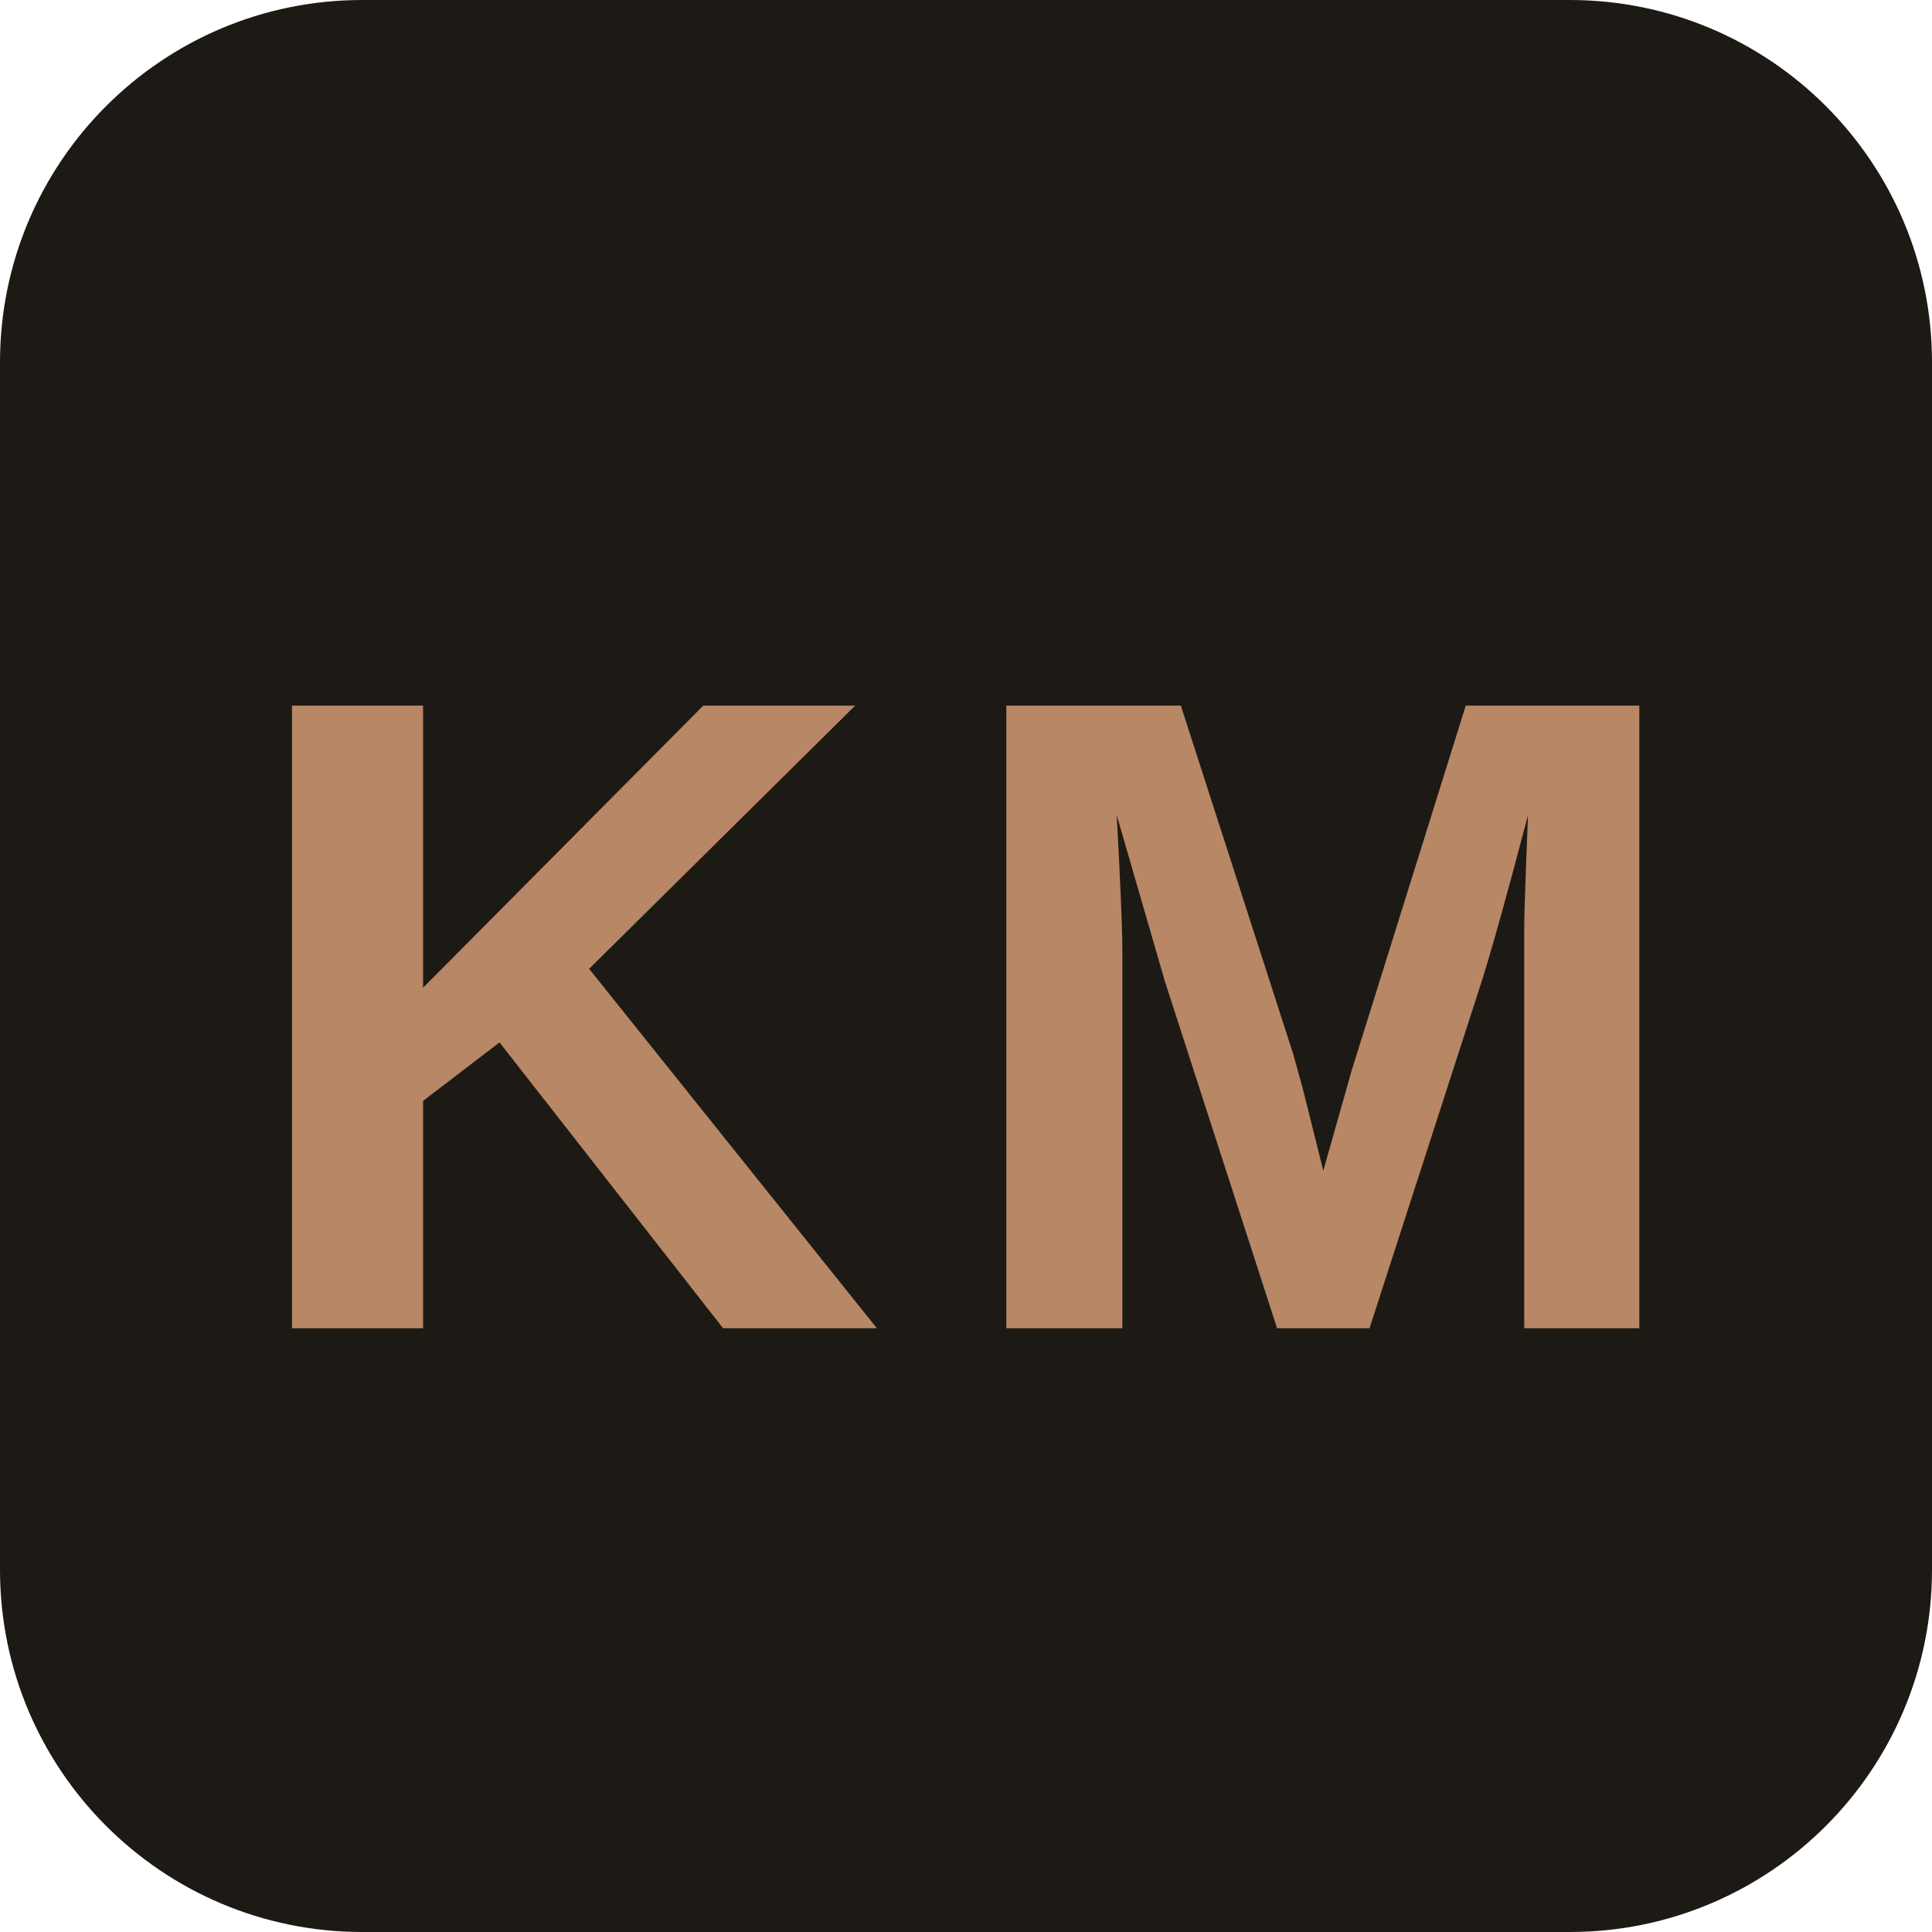
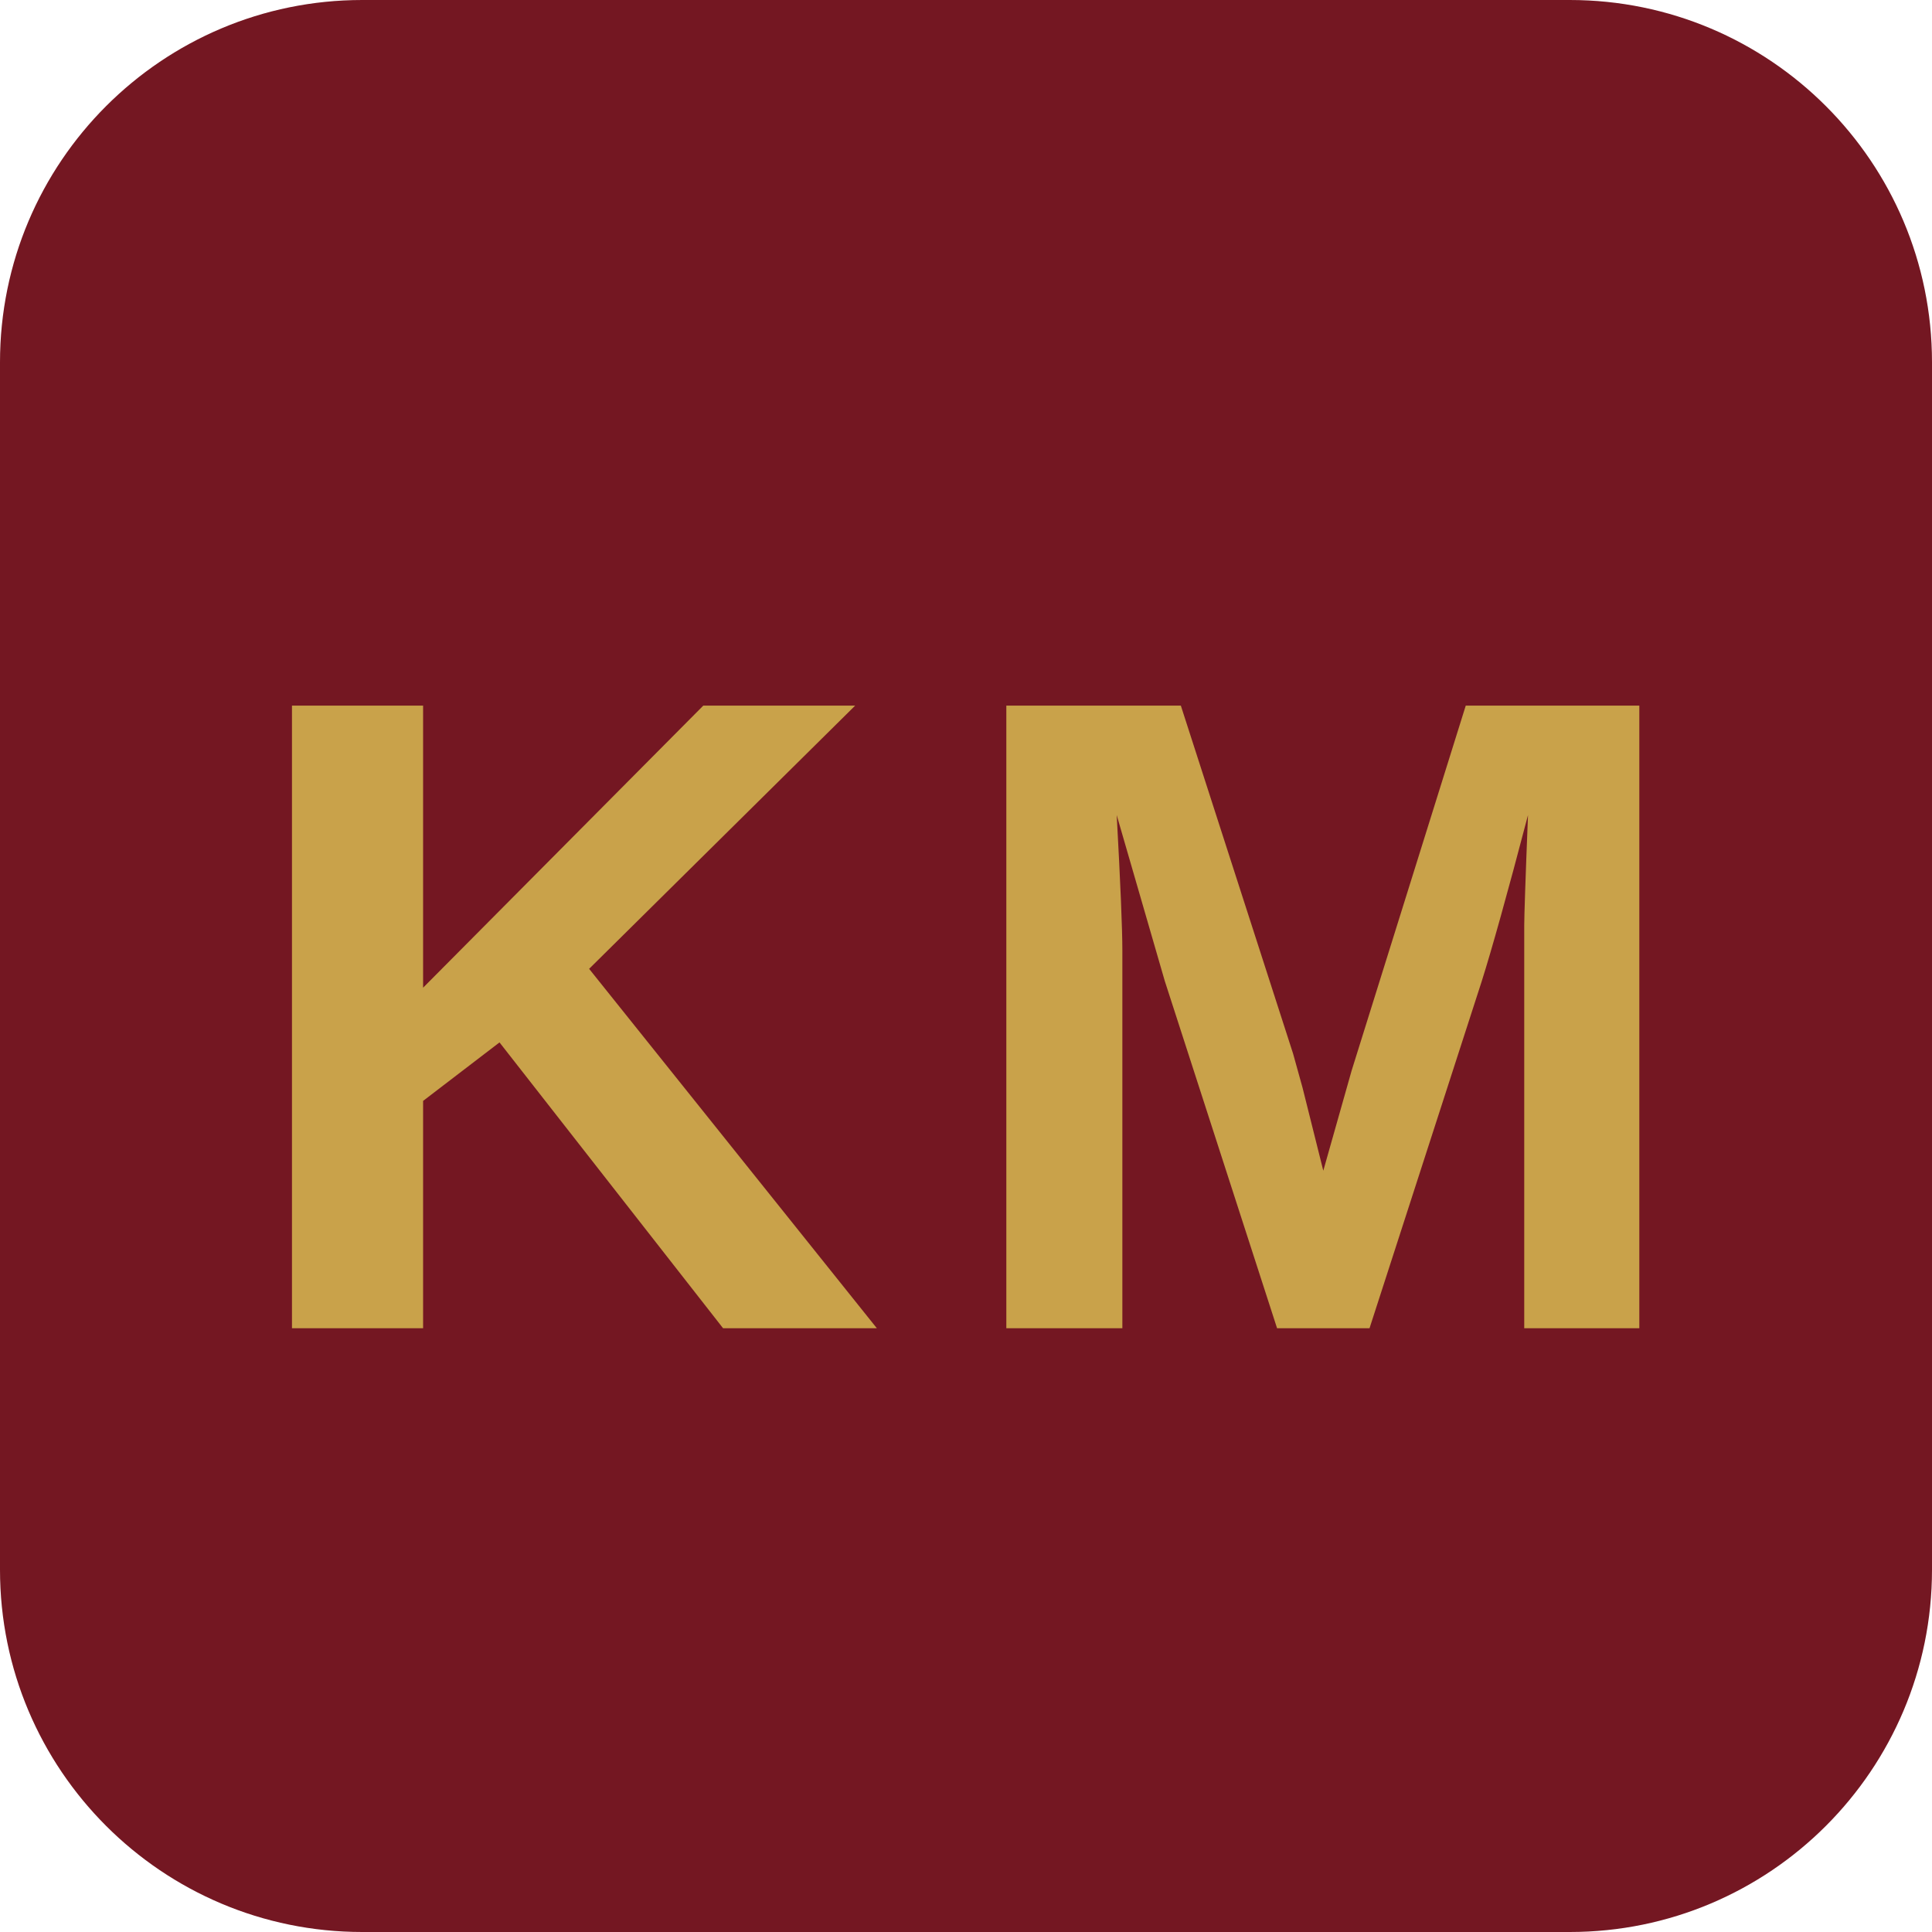
<svg xmlns="http://www.w3.org/2000/svg" viewBox="0 0 32 32">
-   <rect width="32" height="32" rx="6" fill="#1d1a15" />
-   <text x="16" y="22" text-anchor="middle" font-family="'Avenir Next', 'Helvetica Neue', Arial, sans-serif" font-size="15" font-weight="700" letter-spacing="1" fill="#b88766">KM</text>
+   <rect width="32" height="32" rx="6" fill="#741722" />
+   <text x="16" y="22" text-anchor="middle" font-family="'Avenir Next', 'Helvetica Neue', Arial, sans-serif" font-size="15" font-weight="700" letter-spacing="1" fill="#c9a24a">KM</text>
</svg>
